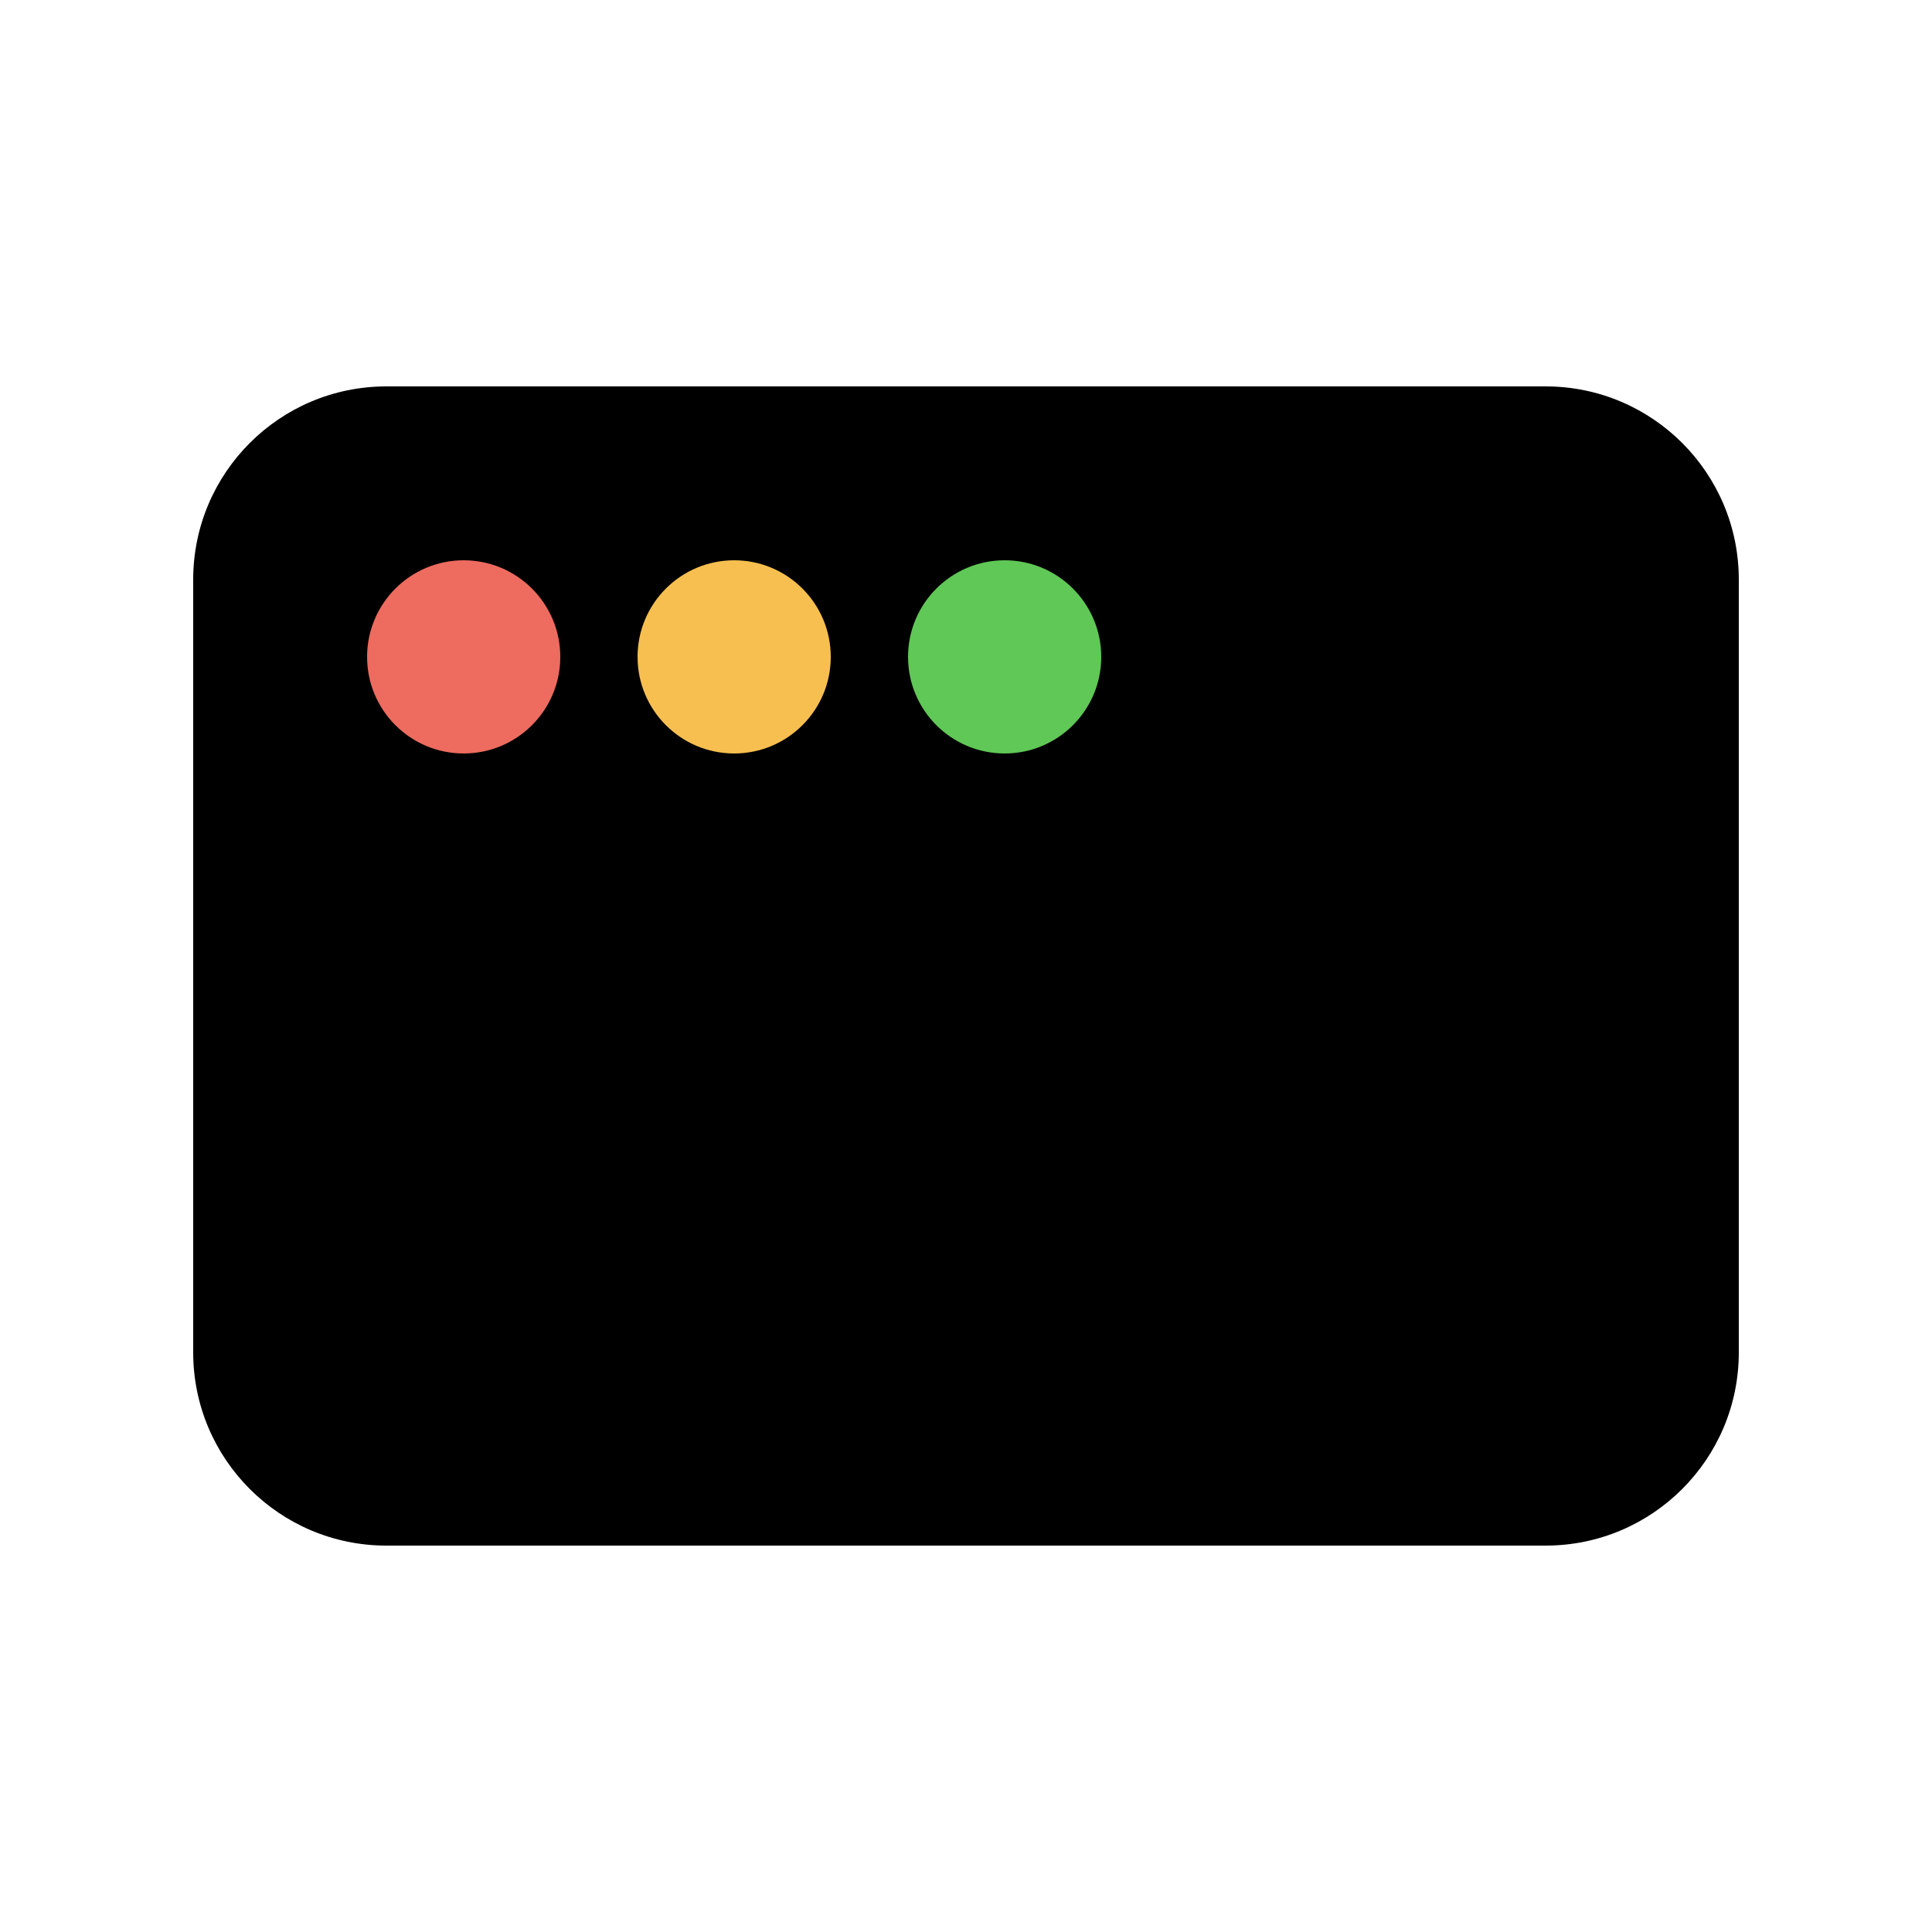
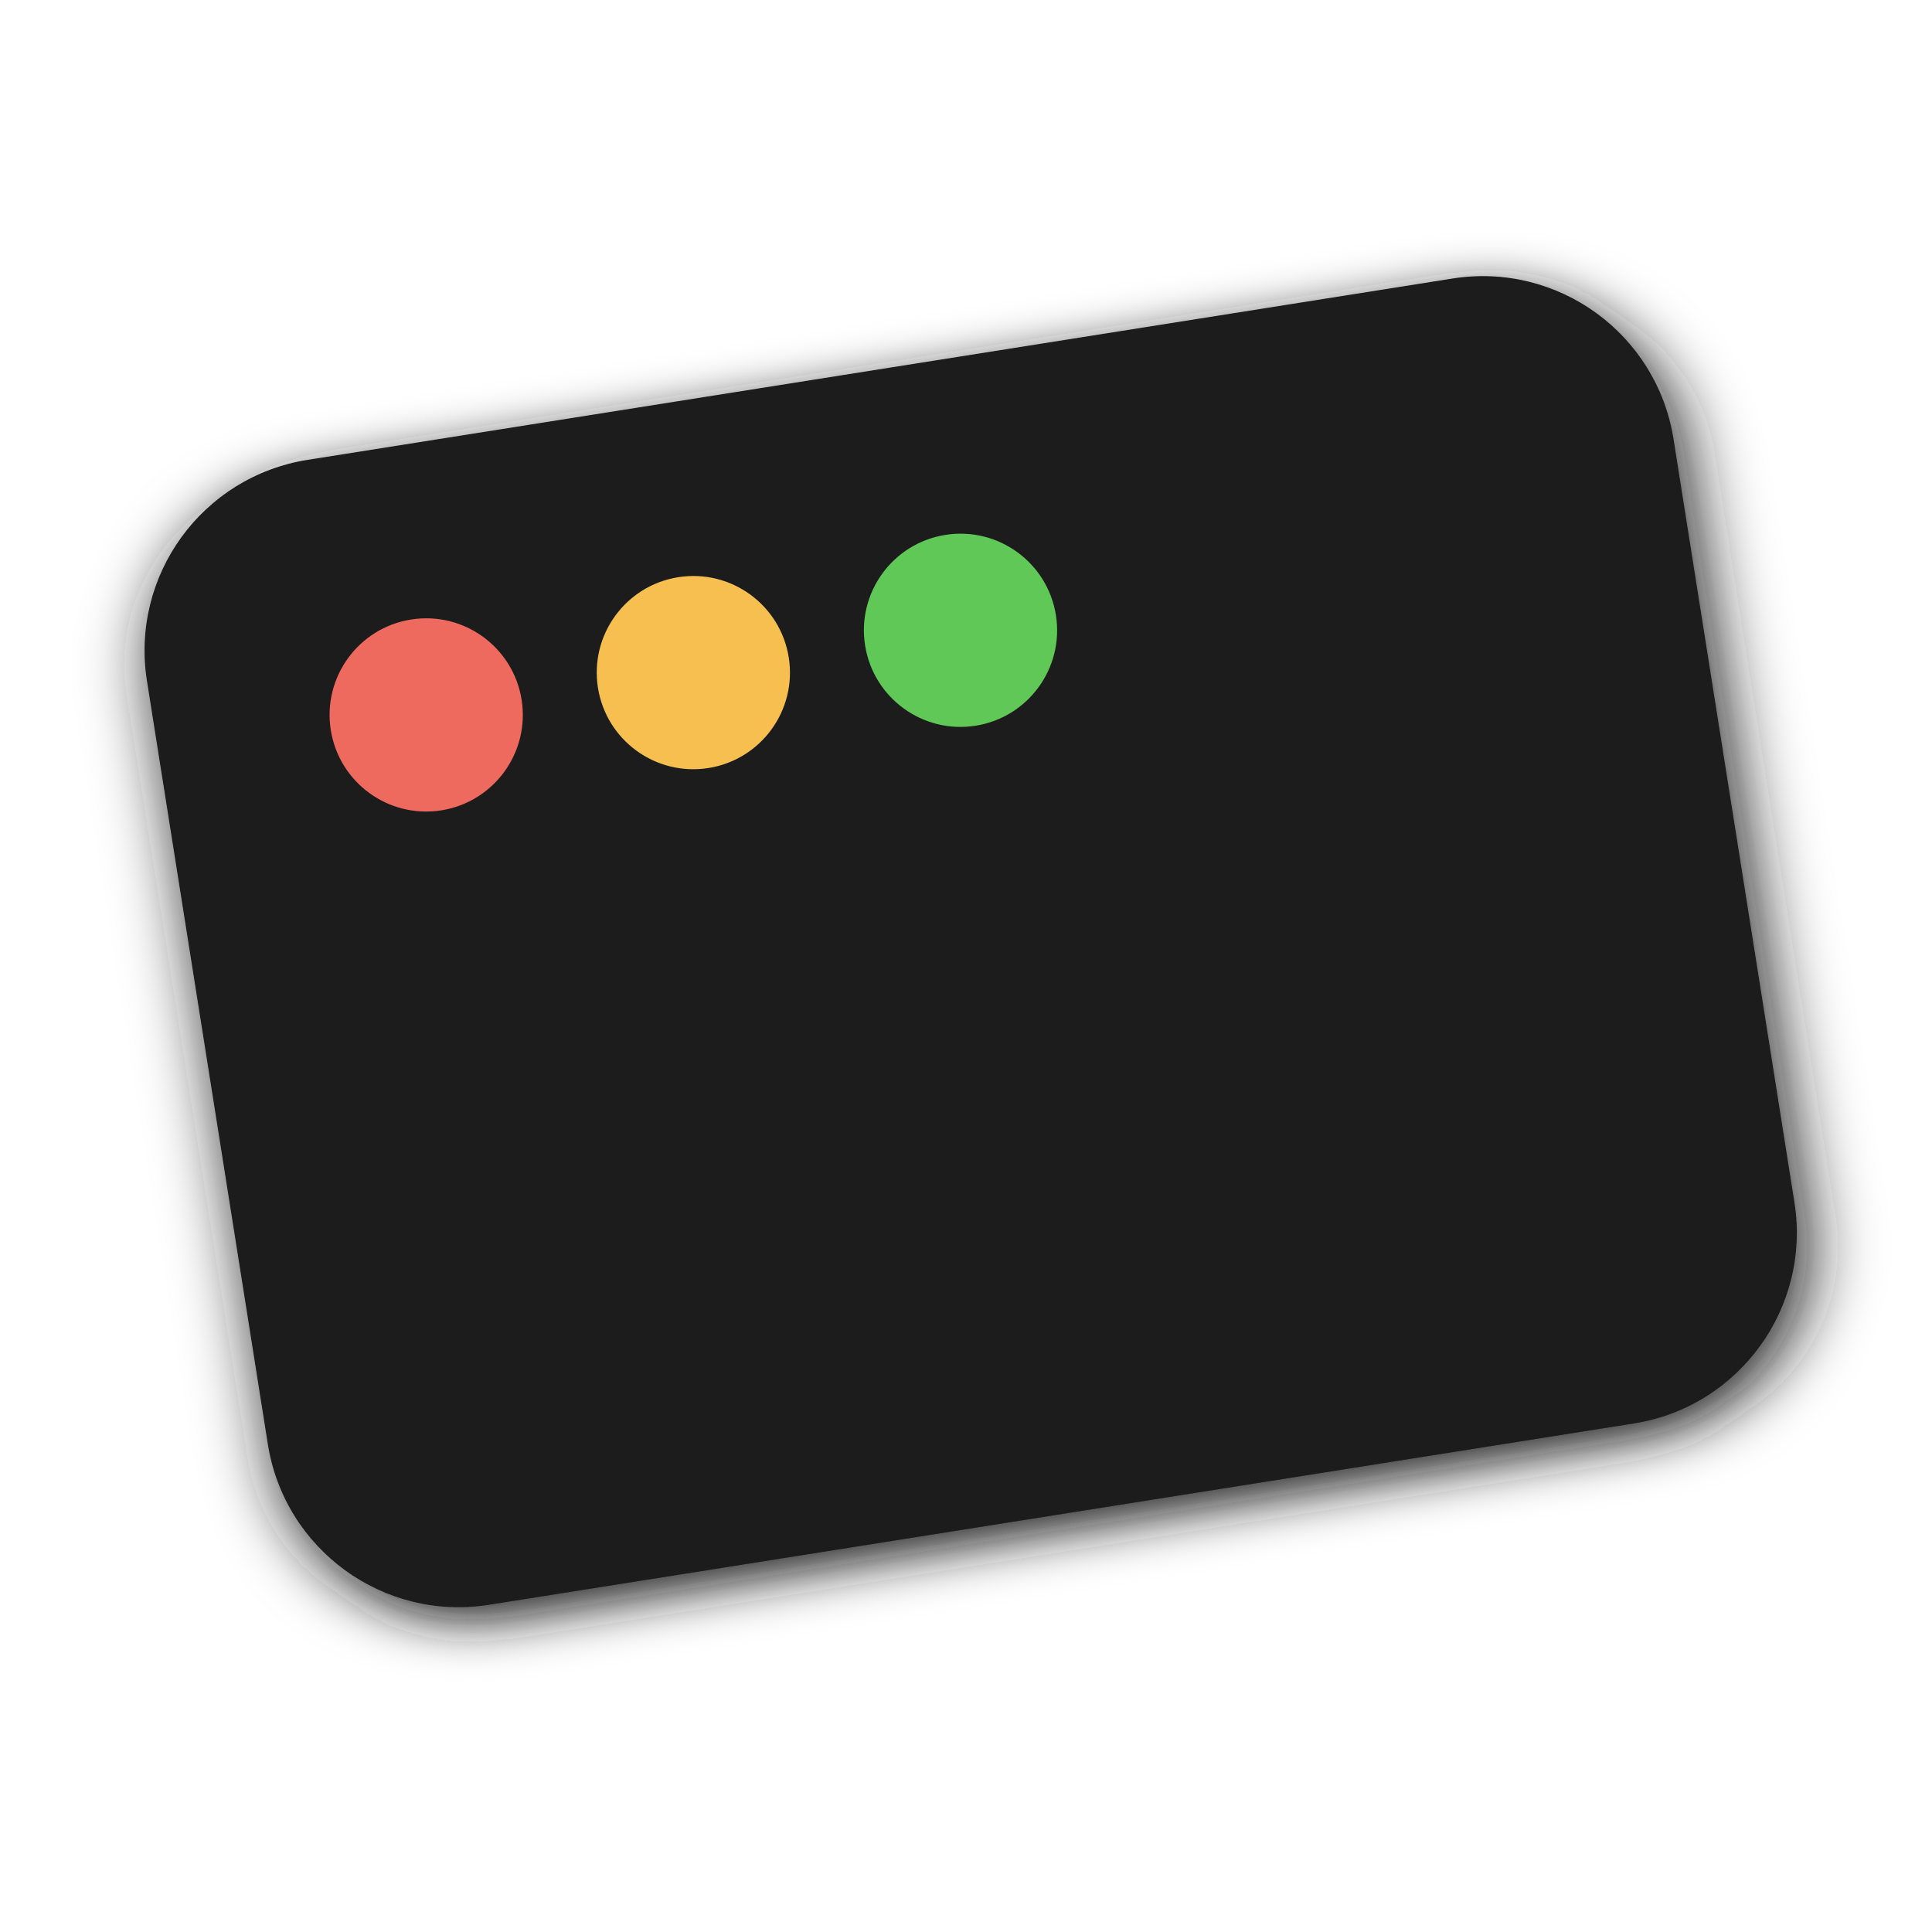
<svg xmlns="http://www.w3.org/2000/svg" width="50" height="50" version="1.1">
-   <rect x="5" y="10" width="40" height="30" rx="5" fill="black" />
-   <circle cx="12" cy="17" r="2.5" fill="rgb(238, 107, 95)" />
-   <circle cx="19" cy="17" r="2.5" fill="rgb(247, 191, 80)" />
-   <circle cx="26" cy="17" r="2.5" fill="rgb(96, 200, 86)" />
+   <defs>
+     <filter id="shadow">
+       <feGaussianBlur stdDeviation=".8" />
+       <feOffset dx=".2" dy=".4" />
+       <feComposite in="SourceGraphic" />
+     </filter>
+   </defs>
+   <g transform="rotate(-9)" style="filter: url(#shadow)">
+     <rect x="1" y="13" width="40" height="30" rx="5" fill="#1e1e1e" />
+     <circle cx="8" cy="20" r="2.5" fill="#ee6b5f" />
+     <circle cx="15" cy="20" r="2.5" fill="#f7bf50" />
+     <circle cx="22" cy="20" r="2.5" fill="#60c856" />
+   </g>
</svg>
